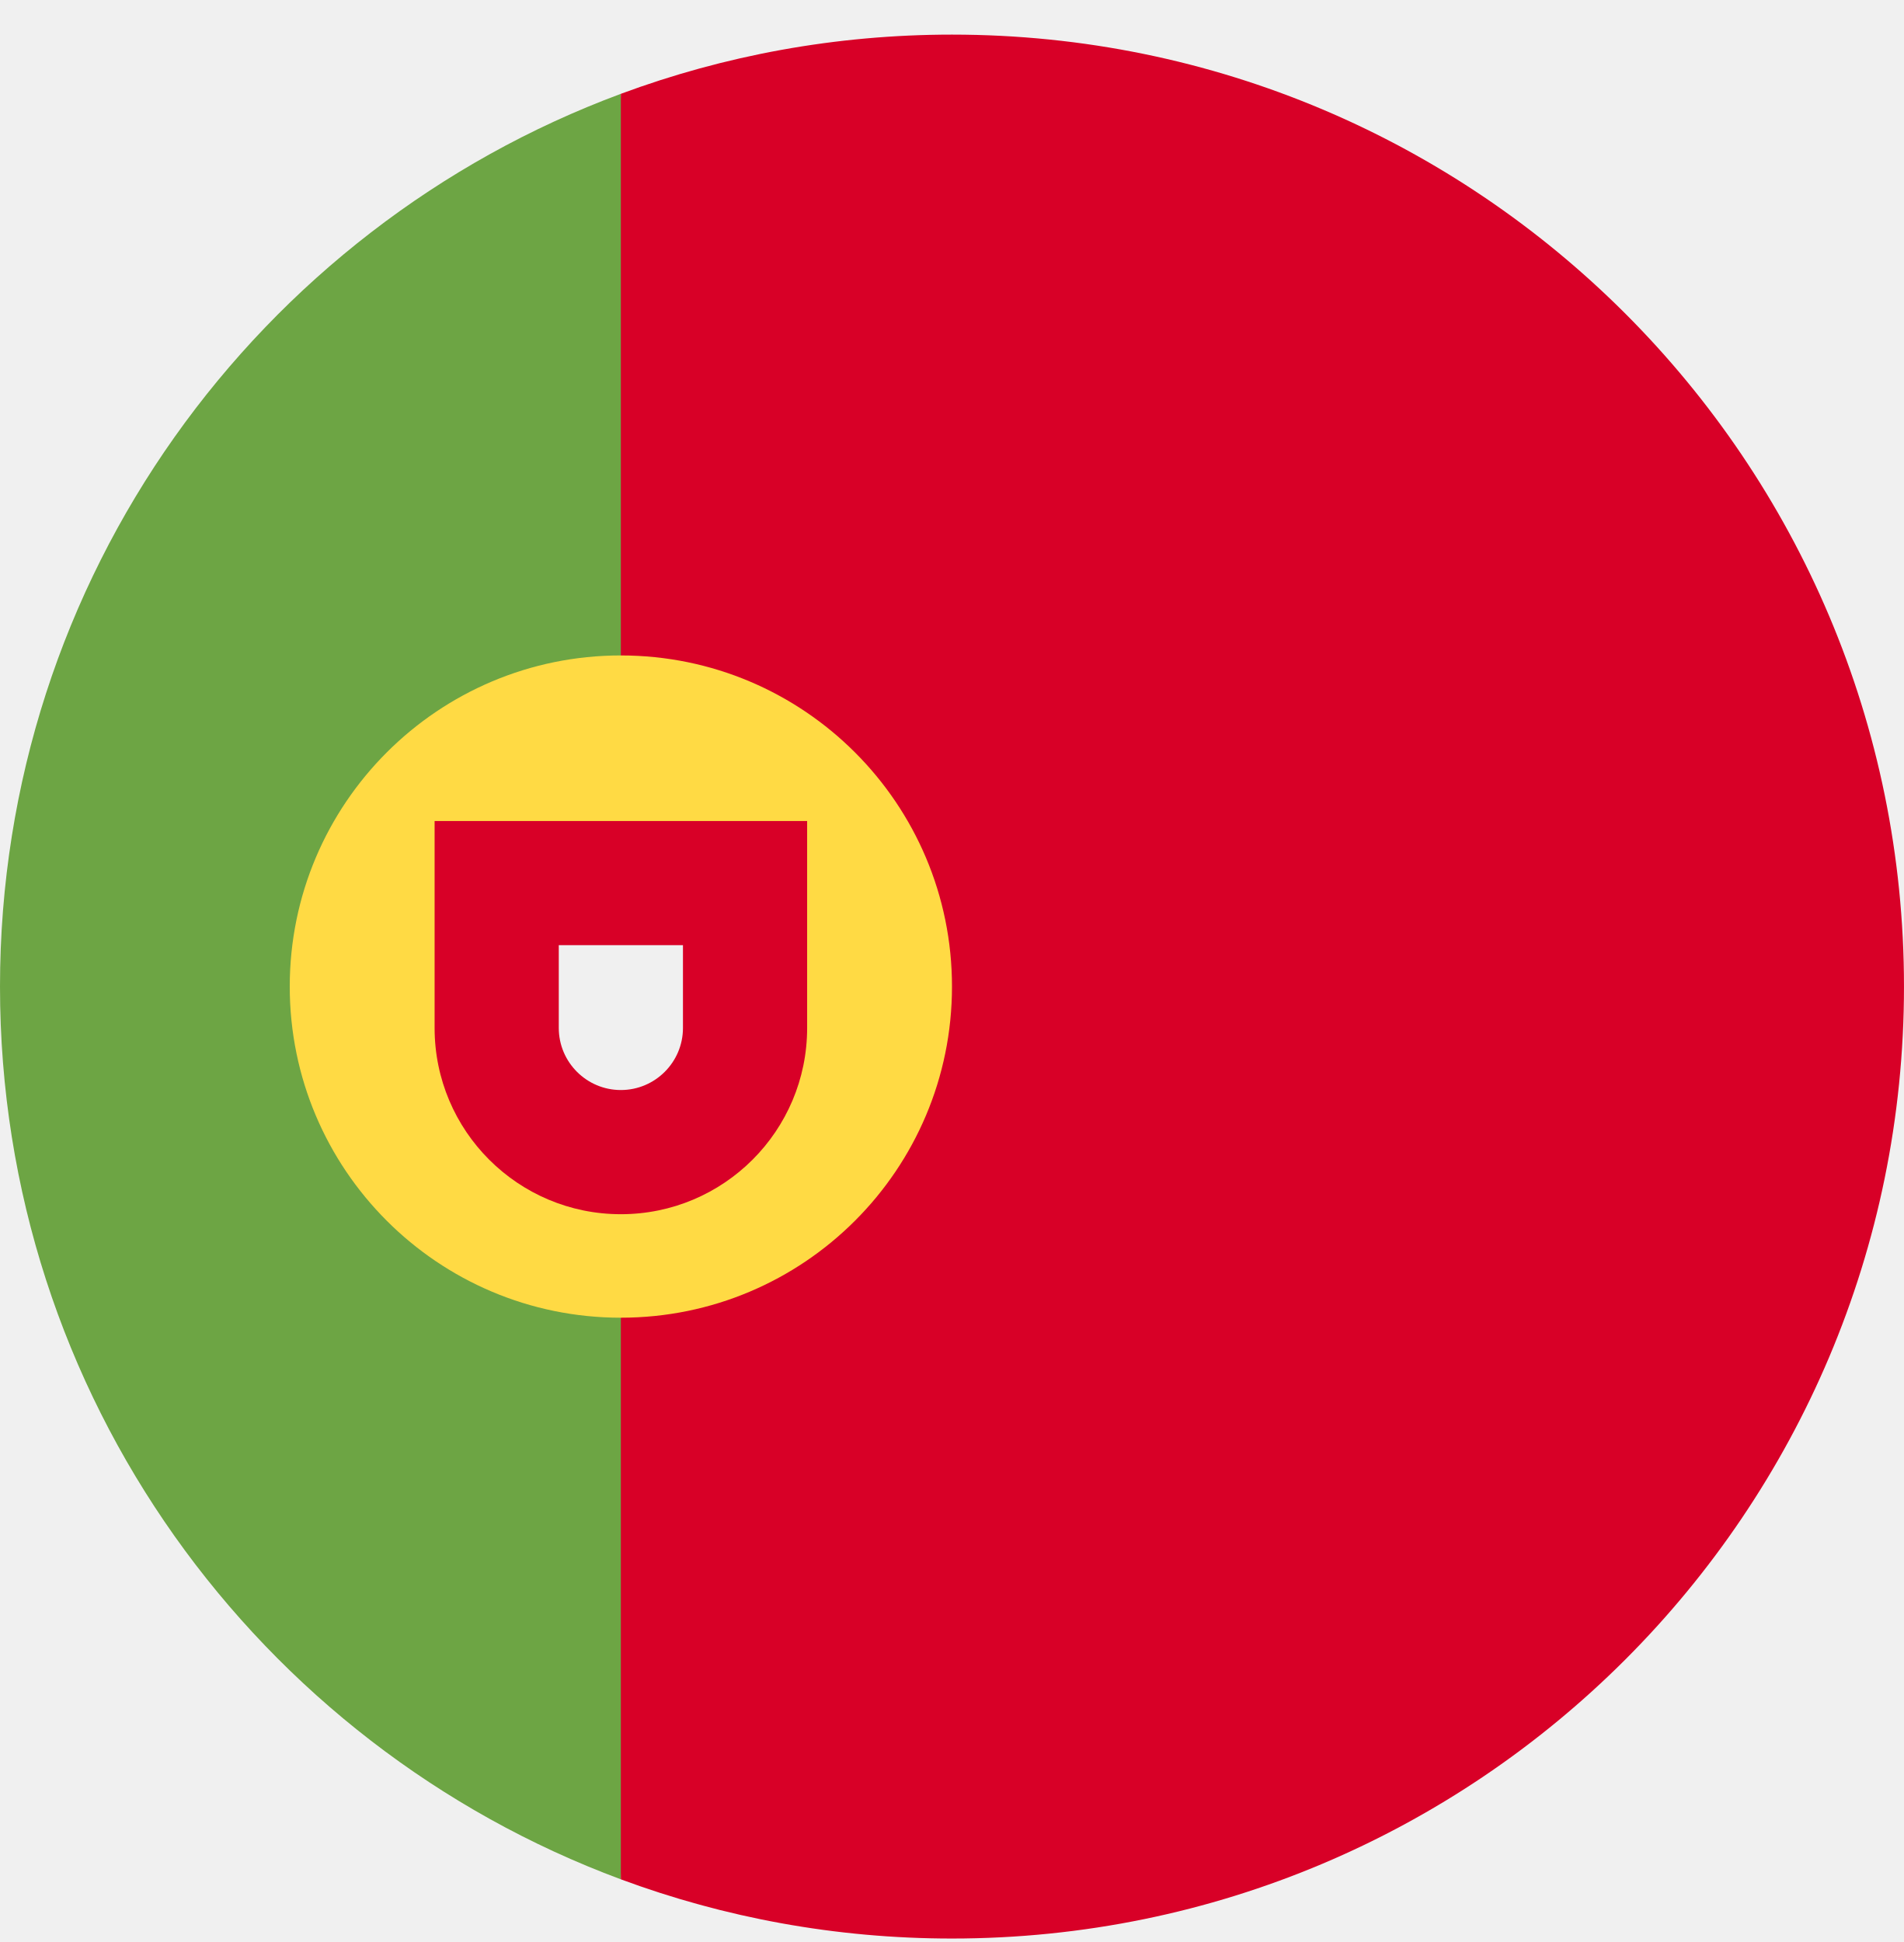
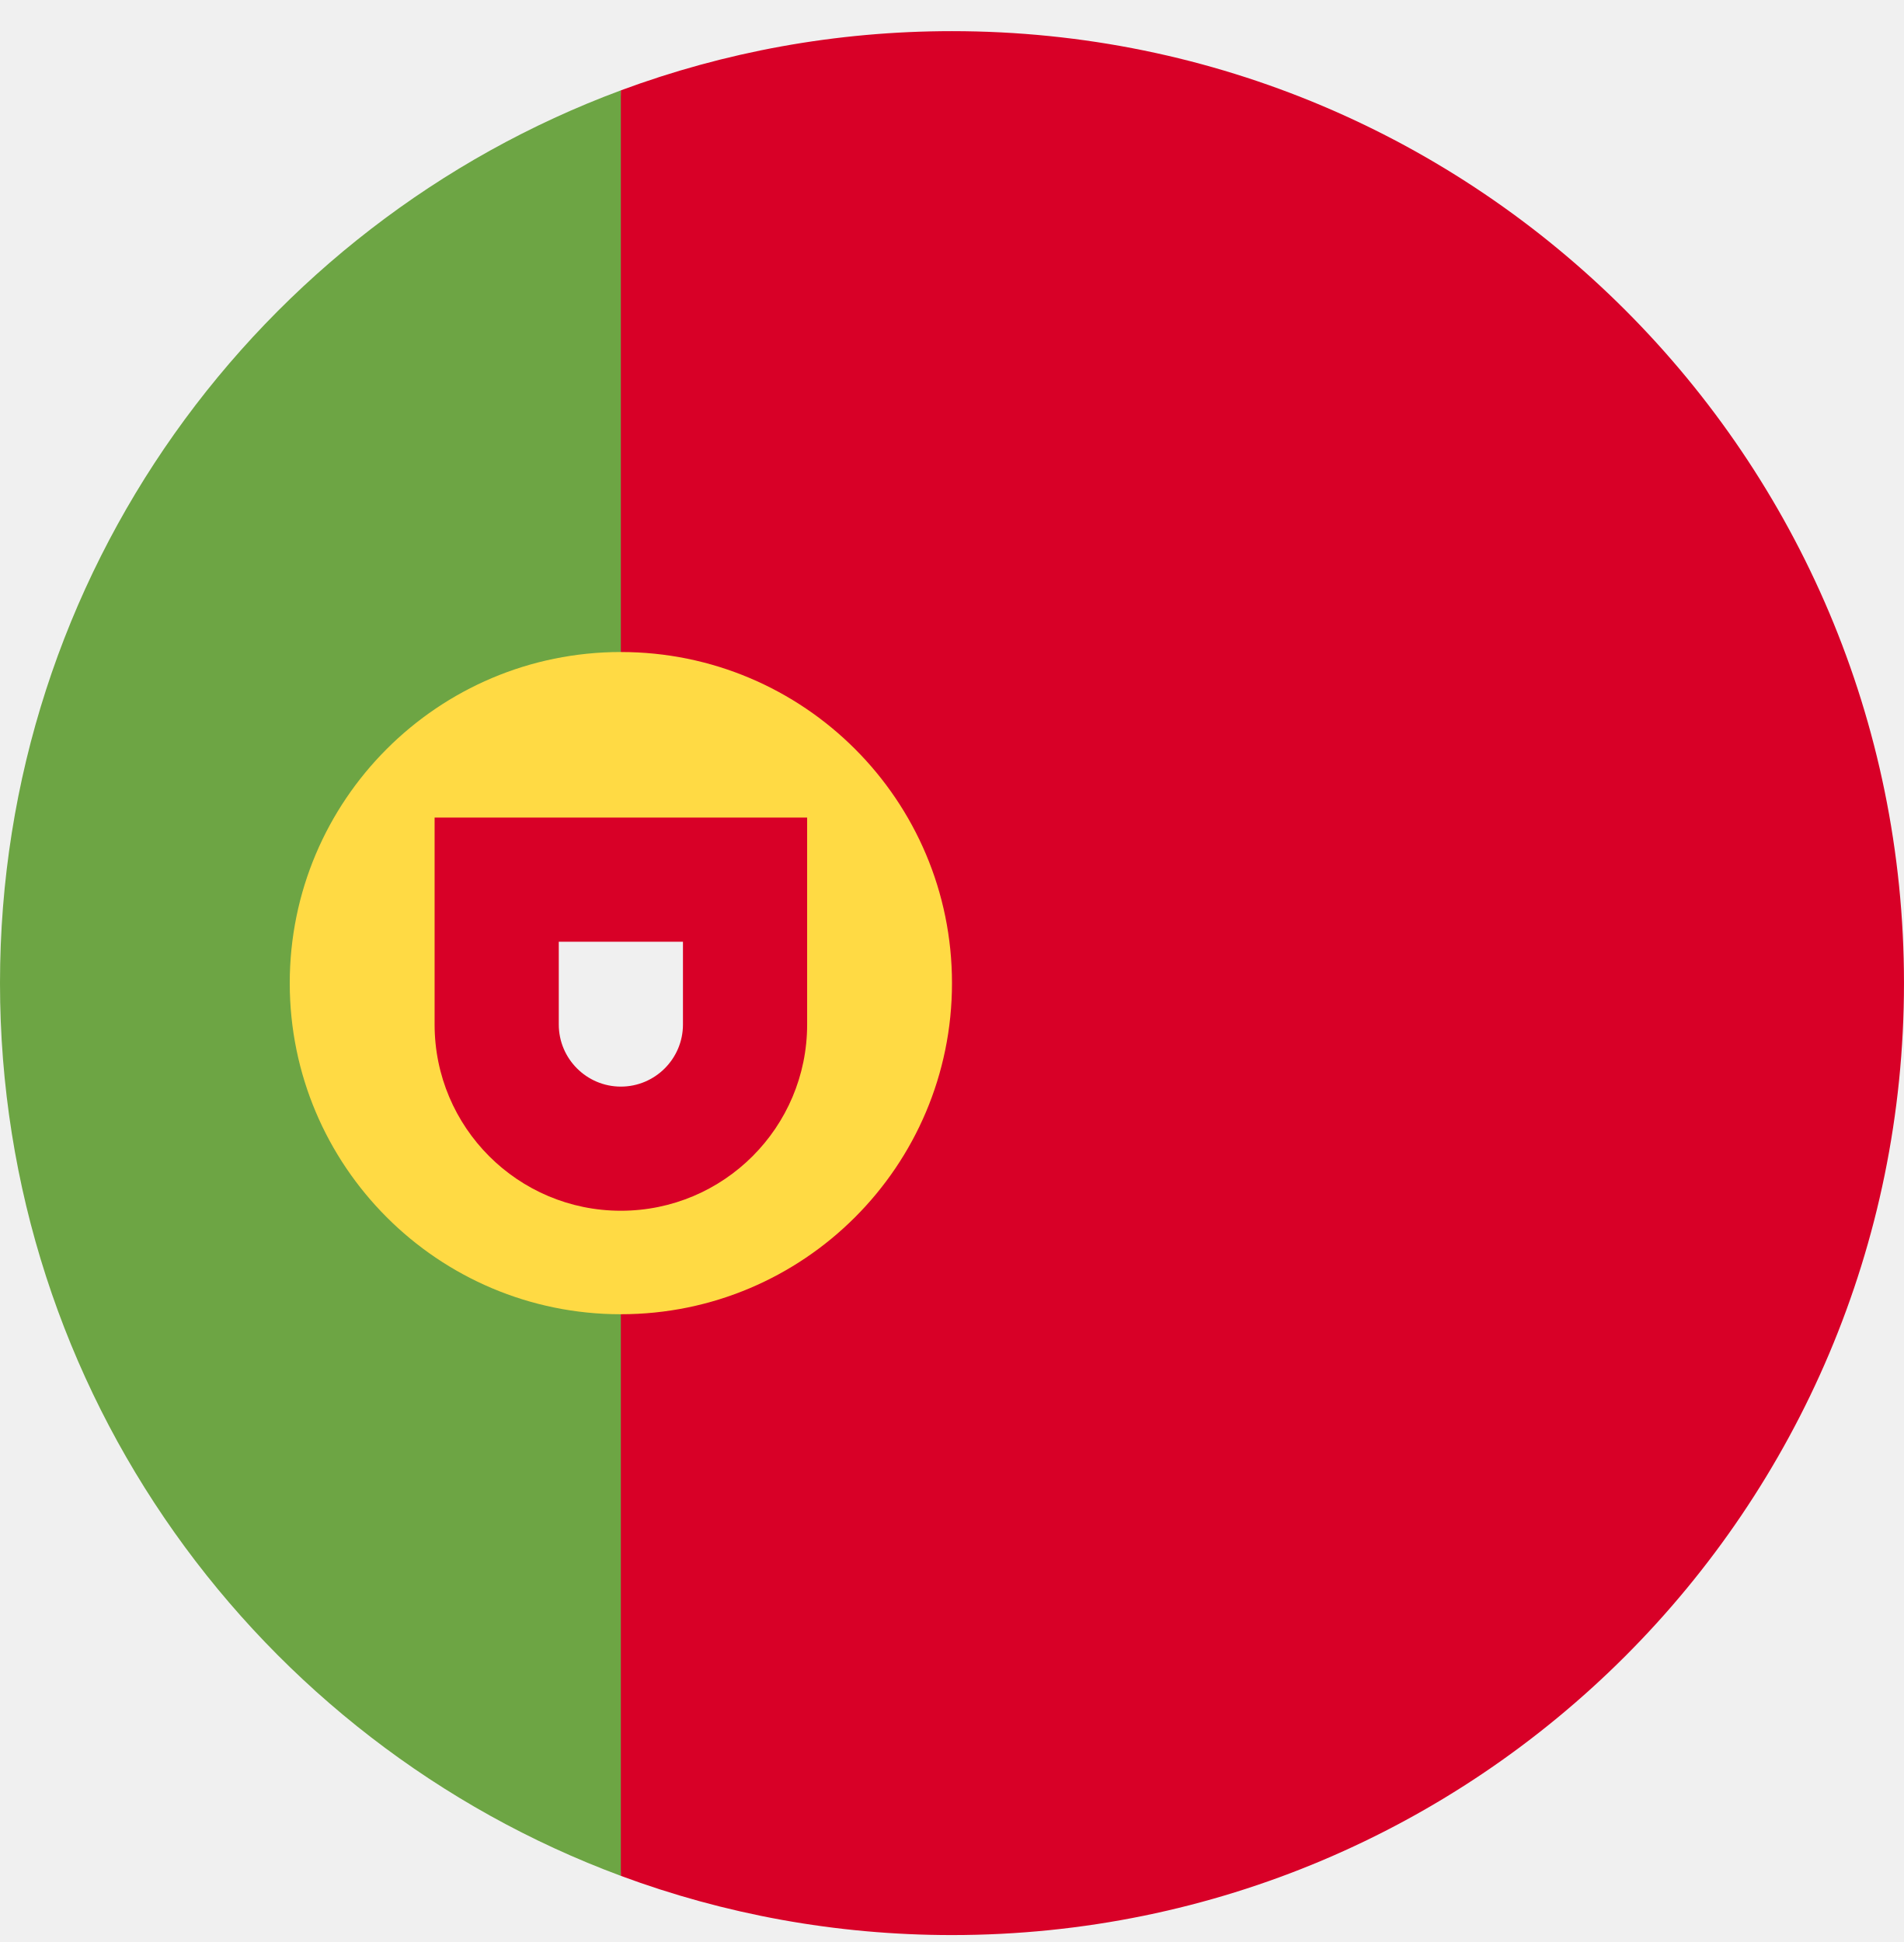
<svg xmlns="http://www.w3.org/2000/svg" width="50" height="51" viewBox="0 0 50 51" fill="none">
-   <g clip-path="url(#clip0_402_151)">
-     <path d="M0 25.909C0 36.658 6.784 45.822 16.304 49.354L18.478 25.909L16.304 2.464C6.784 5.996 0 15.16 0 25.909Z" fill="#6DA544" />
-     <path d="M50 25.909C50 12.102 38.807 0.909 25 0.909C21.942 0.909 19.013 1.459 16.304 2.464V49.354C19.013 50.359 21.942 50.909 25 50.909C38.807 50.909 50 39.716 50 25.909Z" fill="#D80027" />
-     <path d="M16.304 34.605C21.107 34.605 25 30.712 25 25.909C25 21.107 21.107 17.213 16.304 17.213C11.502 17.213 7.609 21.107 7.609 25.909C7.609 30.712 11.502 34.605 16.304 34.605Z" fill="#FFDA44" />
-     <path d="M11.413 21.561V26.996C11.413 29.697 13.603 31.887 16.304 31.887C19.006 31.887 21.196 29.698 21.196 26.996V21.561H11.413Z" fill="#D80027" />
-     <path d="M16.304 28.626C15.405 28.626 14.674 27.895 14.674 26.996V24.822H17.935V26.996C17.935 27.895 17.203 28.626 16.304 28.626Z" fill="#F0F0F0" />
+   <g clip-path="url(#clip0_188_119)">
+     <path d="M0 25.818C0 36.567 6.784 45.731 16.304 49.263L18.478 25.818L16.304 2.373C6.784 5.906 0 15.069 0 25.818Z" fill="#6DA544" />
+     <path d="M50 25.818C50 12.011 38.807 0.818 25 0.818C21.942 0.818 19.013 1.368 16.304 2.373V49.263C19.013 50.268 21.942 50.818 25 50.818C38.807 50.818 50 39.625 50 25.818Z" fill="#D80027" />
+     <path d="M16.304 34.514C21.107 34.514 25 30.621 25 25.818C25 21.016 21.107 17.123 16.304 17.123C11.502 17.123 7.609 21.016 7.609 25.818C7.609 30.621 11.502 34.514 16.304 34.514Z" fill="#FFDA44" />
+     <path d="M11.413 21.47V26.905C11.413 29.607 13.603 31.796 16.304 31.796C19.006 31.796 21.196 29.607 21.196 26.905V21.47H11.413Z" fill="#D80027" />
+     <path d="M16.304 28.536C15.405 28.536 14.674 27.804 14.674 26.905V24.731H17.935V26.905C17.935 27.804 17.203 28.536 16.304 28.536Z" fill="#F0F0F0" />
  </g>
  <defs>
-     <clipPath id="clip0_402_151">
-       <rect width="50" height="50" fill="white" transform="translate(0 0.909058)" />
+     <clipPath id="clip0_188_119">
+       <rect width="50" height="50" fill="white" transform="translate(0 0.818176)" />
    </clipPath>
  </defs>
</svg>
